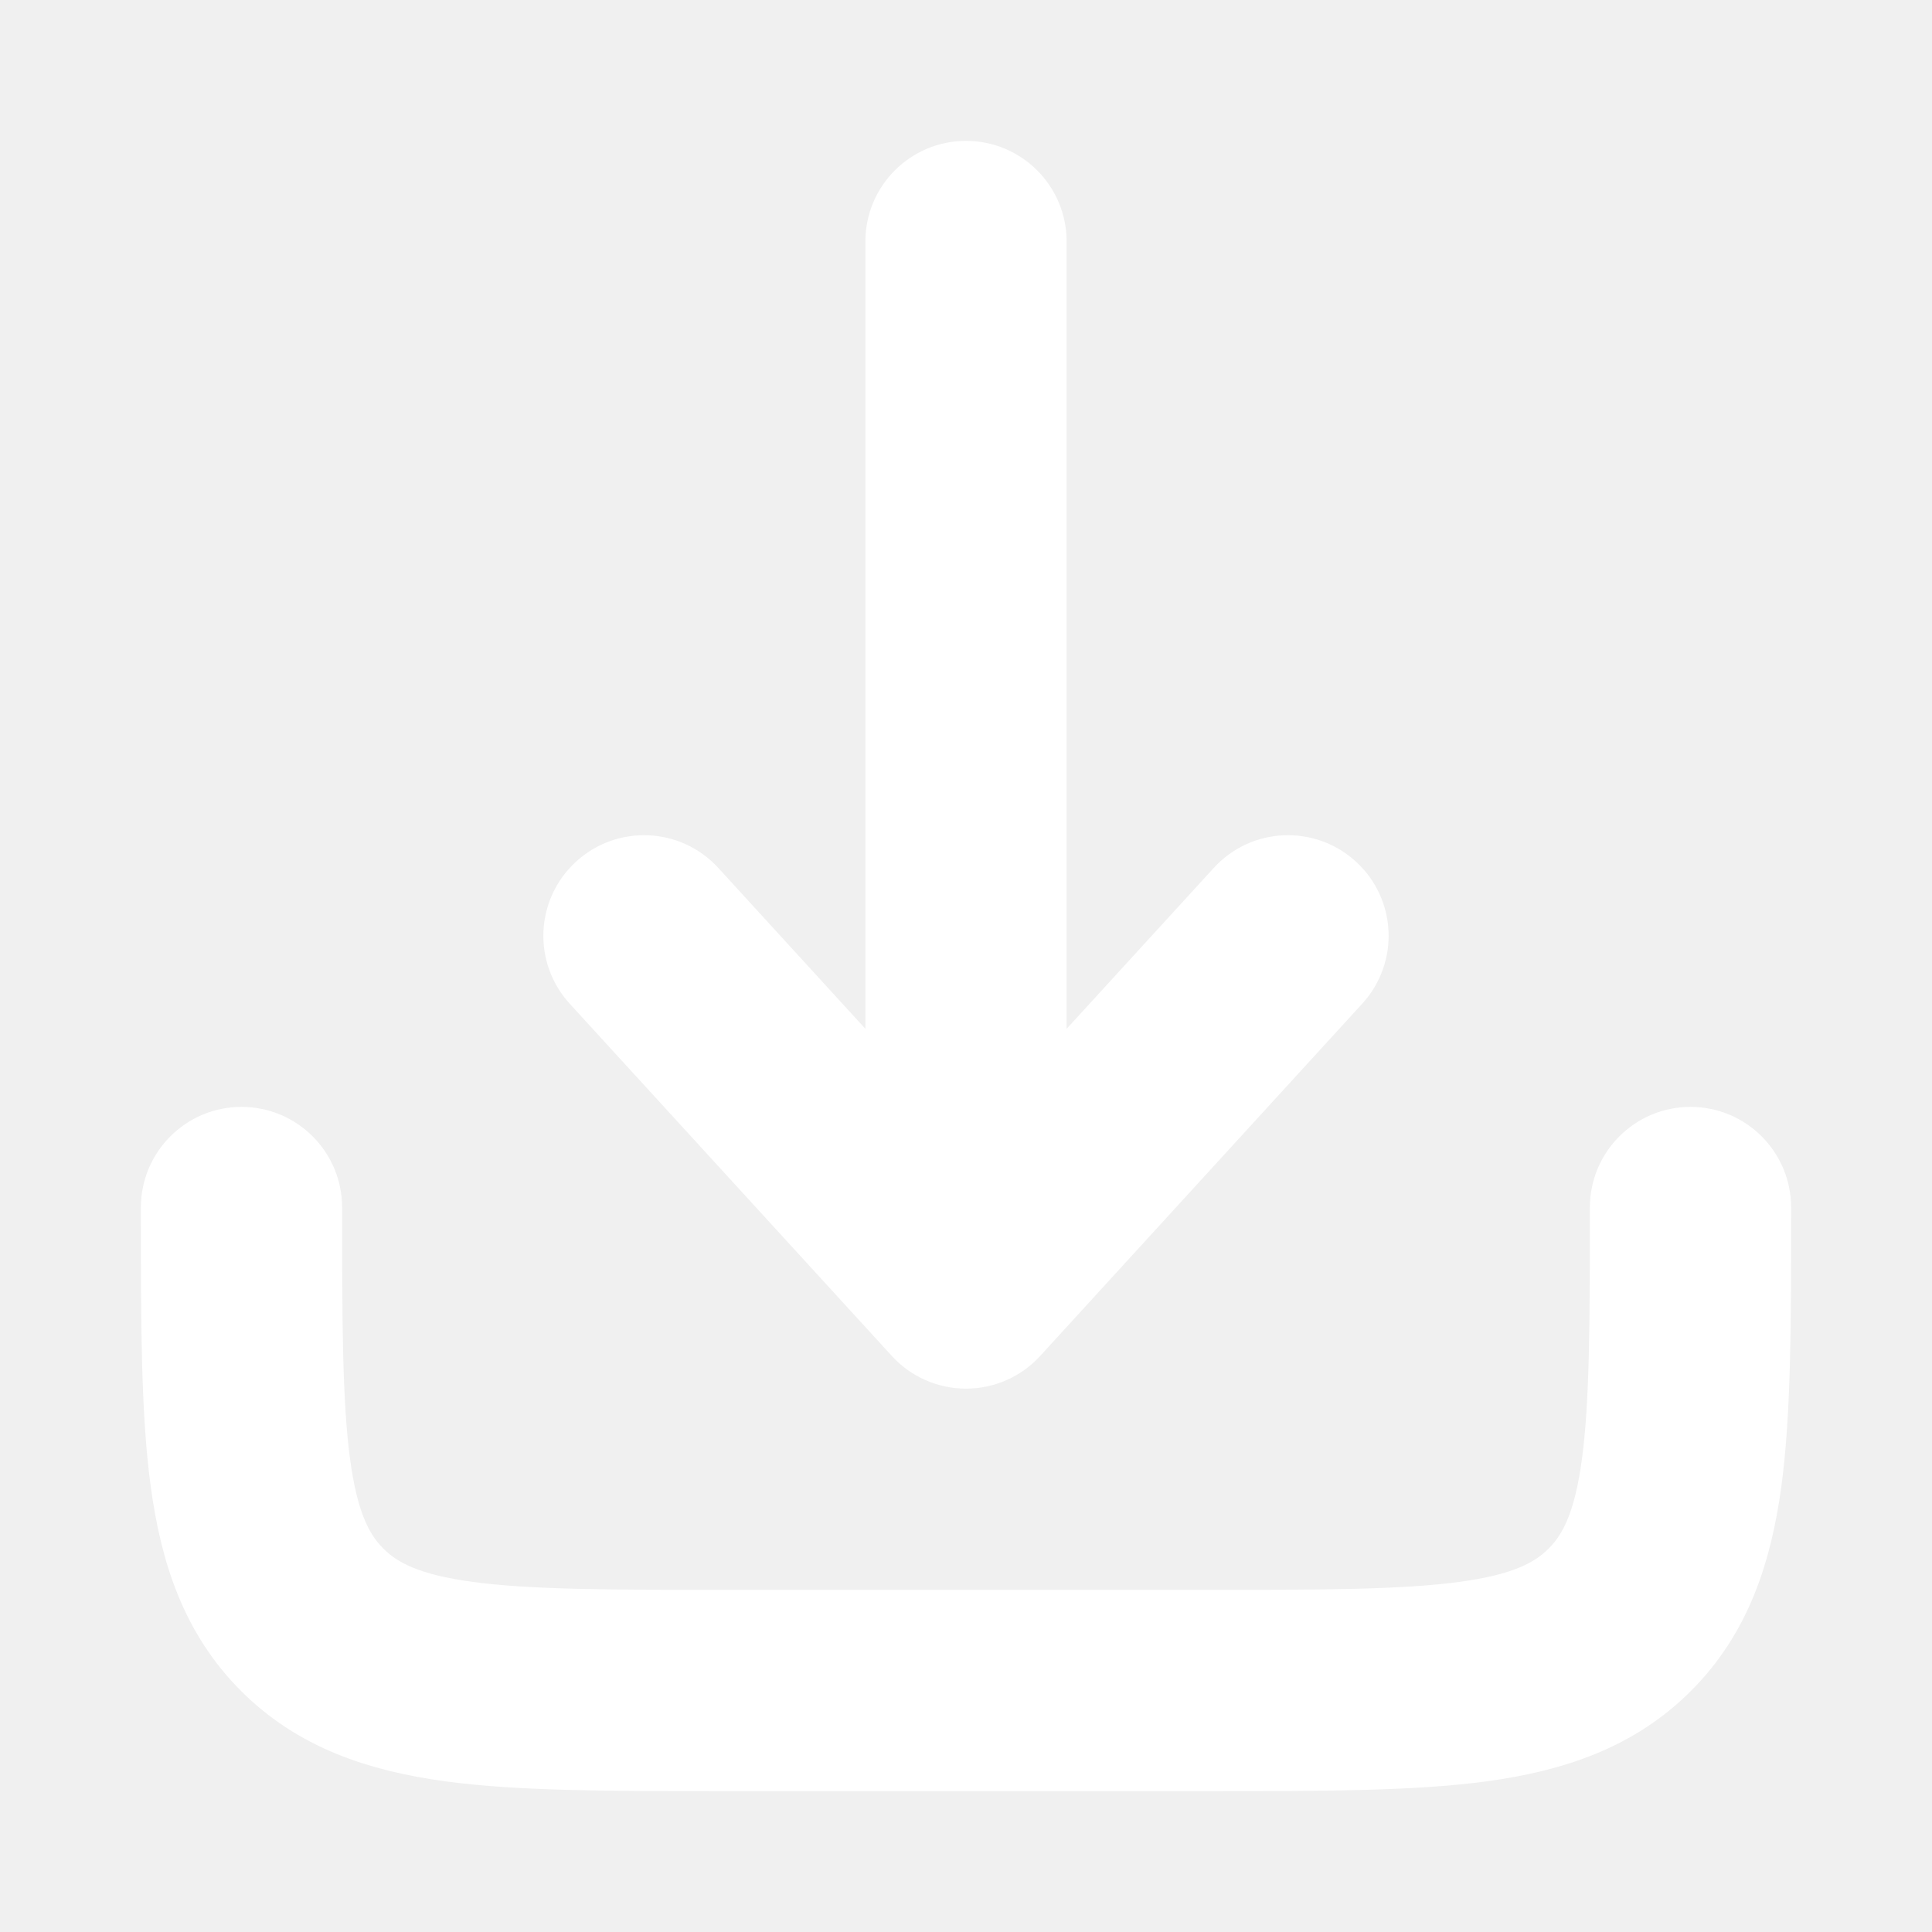
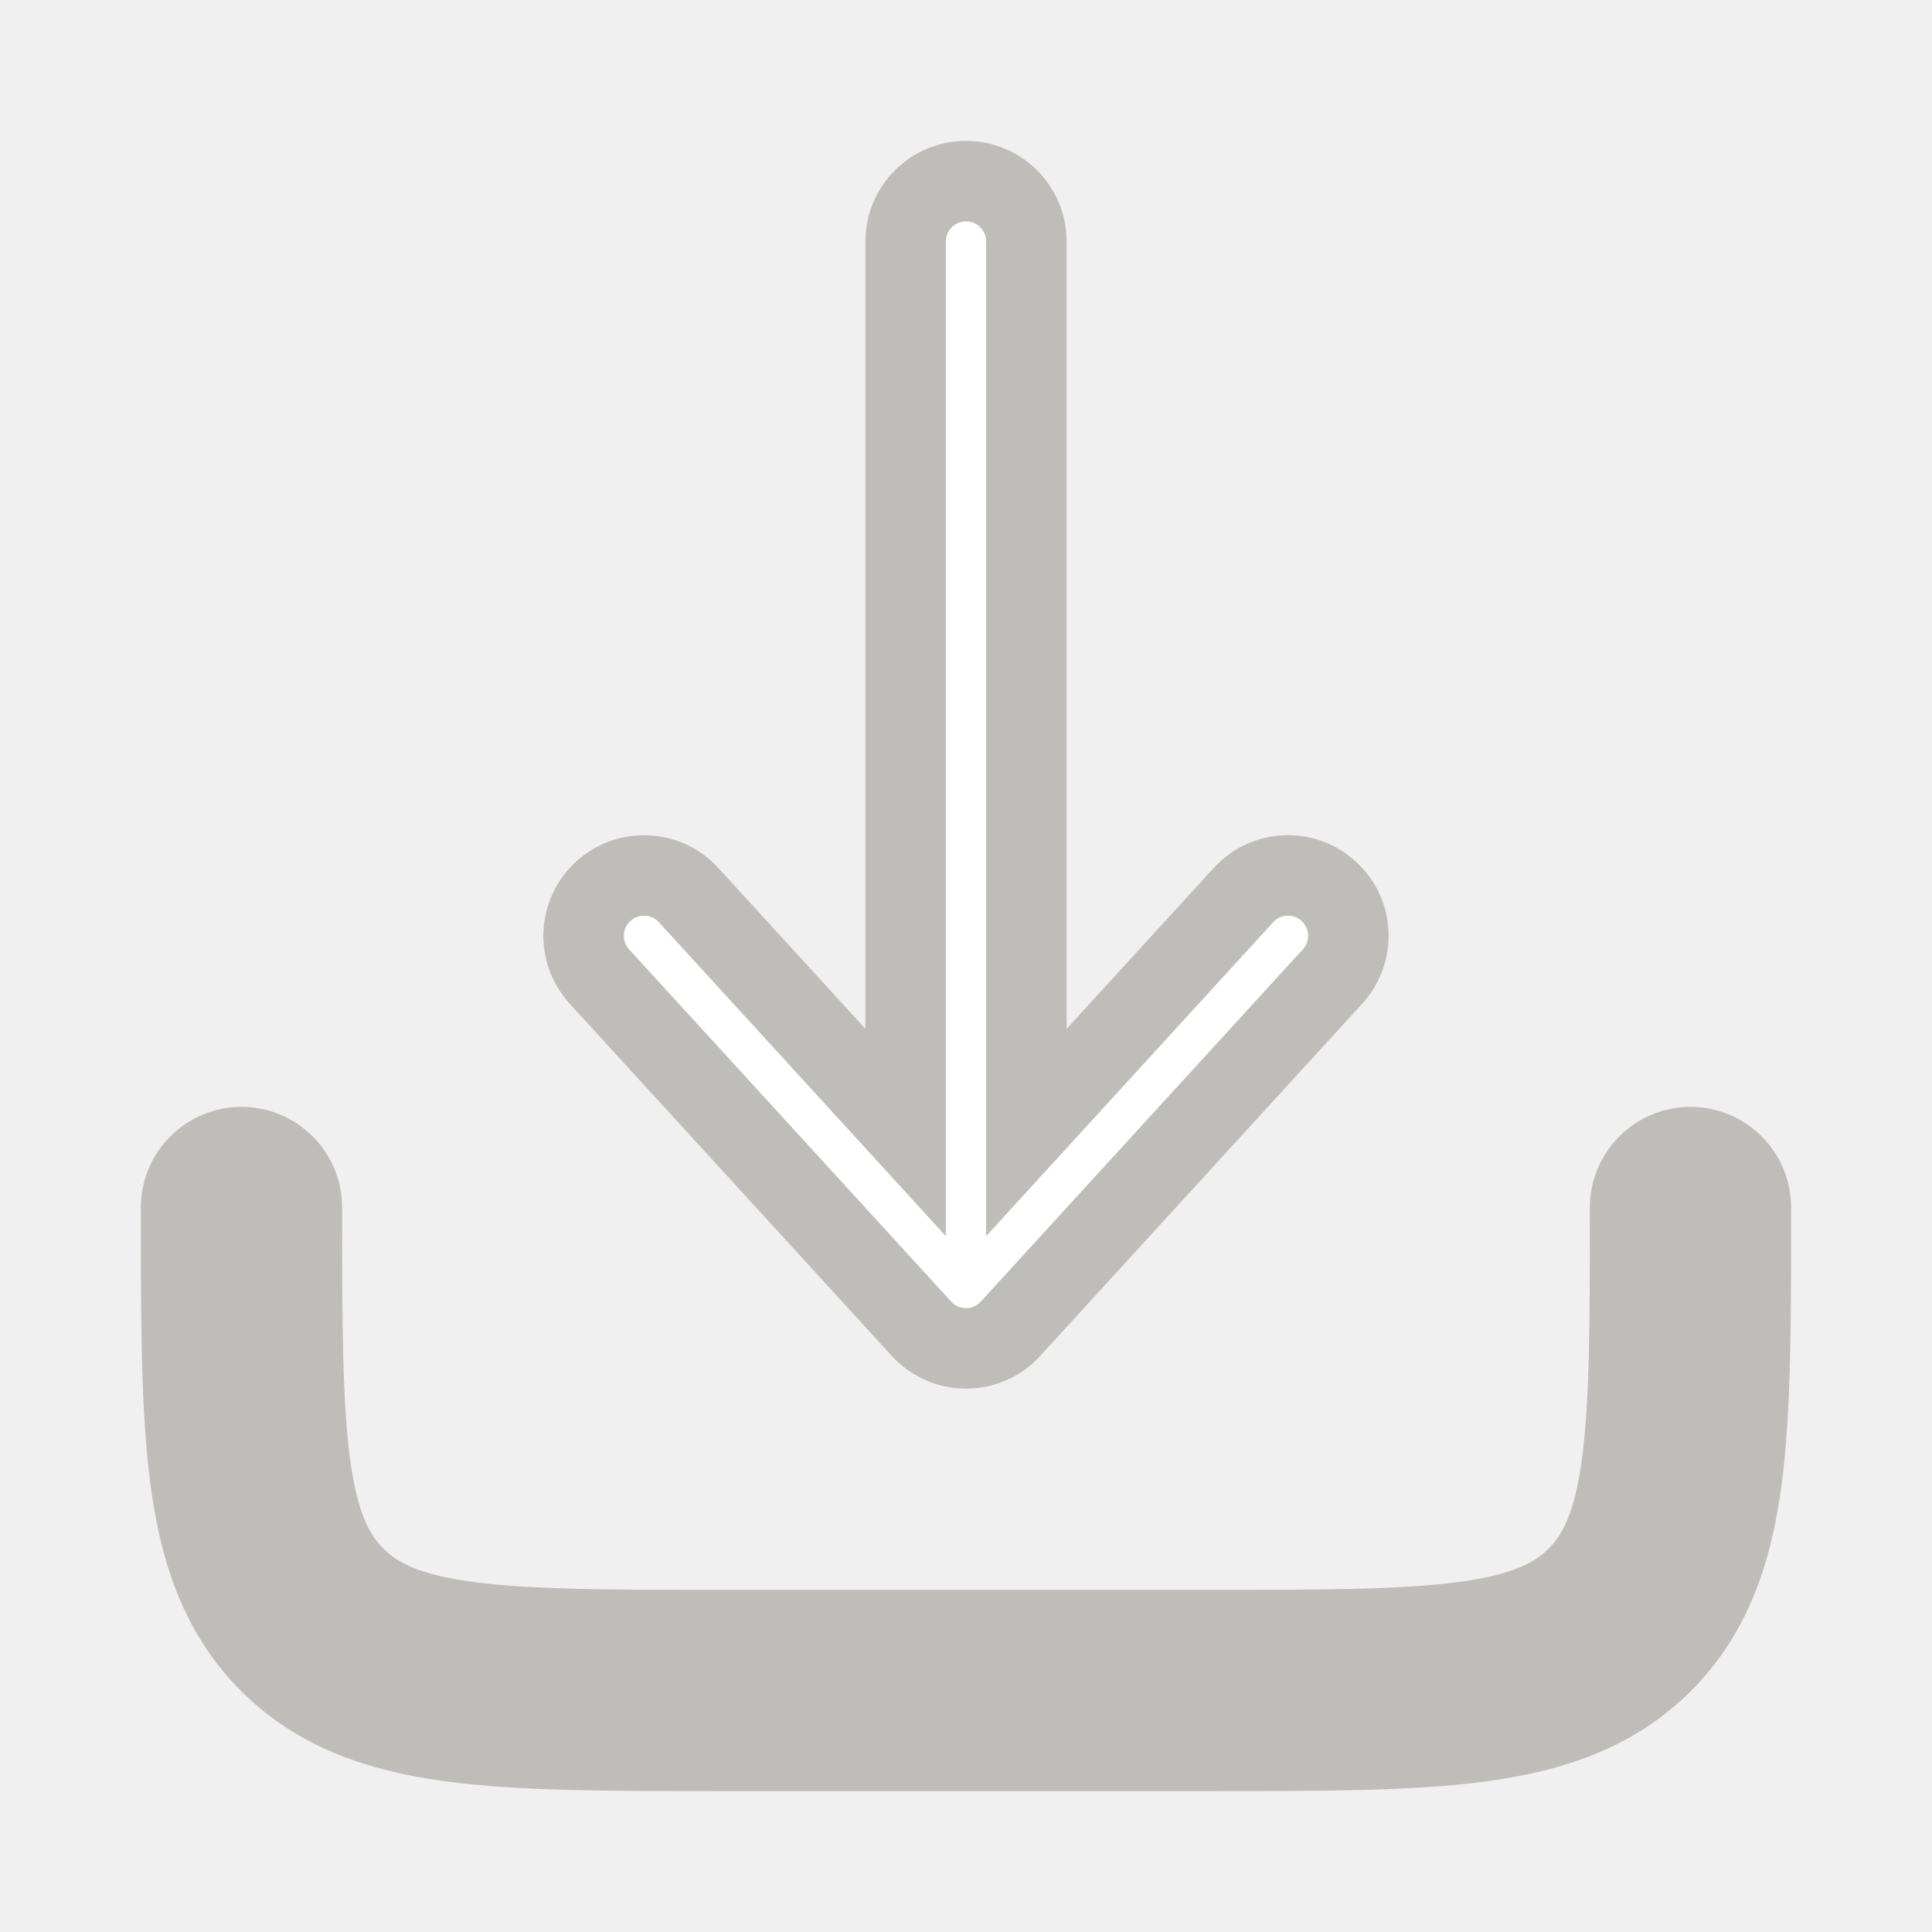
- <svg xmlns="http://www.w3.org/2000/svg" width="800px" height="800px" viewBox="0 0 24 24" fill="none" stroke="#ffffff">
+ <svg xmlns="http://www.w3.org/2000/svg" width="800px" height="800px" viewBox="0 0 24 24" fill="none" stroke="#BFBDBA">
  <g id="SVGRepo_bgCarrier" stroke-width="0" />
  <g id="SVGRepo_tracerCarrier" stroke-linecap="round" stroke-linejoin="round" />
  <g id="SVGRepo_iconCarrier">
    <path d="M12.553 16.506C12.411 16.662 12.211 16.75 12 16.75C11.789 16.75 11.589 16.662 11.447 16.506L7.446 12.131C7.167 11.825 7.188 11.351 7.494 11.072C7.8 10.792 8.274 10.813 8.554 11.119L11.25 14.068V3C11.25 2.586 11.586 2.25 12 2.25C12.414 2.25 12.75 2.586 12.75 3V14.068L15.447 11.119C15.726 10.813 16.2 10.792 16.506 11.072C16.812 11.351 16.833 11.825 16.553 12.131L12.553 16.506Z" fill="#ffffff" />
-     <path d="M3.75 15C3.75 14.586 3.414 14.25 3 14.25C2.586 14.25 2.25 14.586 2.25 15V15.055C2.25 16.422 2.25 17.525 2.367 18.392C2.488 19.292 2.746 20.05 3.348 20.652C3.95 21.254 4.708 21.512 5.608 21.634C6.475 21.75 7.578 21.75 8.945 21.75H15.055C16.422 21.75 17.525 21.75 18.392 21.634C19.292 21.512 20.05 21.254 20.652 20.652C21.254 20.05 21.512 19.292 21.634 18.392C21.75 17.525 21.75 16.422 21.75 15.055V15C21.75 14.586 21.414 14.25 21 14.25C20.586 14.25 20.25 14.586 20.25 15C20.25 16.435 20.248 17.436 20.147 18.192C20.048 18.926 19.868 19.314 19.591 19.591C19.314 19.868 18.926 20.048 18.192 20.147C17.436 20.248 16.435 20.25 15 20.25H9C7.565 20.25 6.563 20.248 5.808 20.147C5.074 20.048 4.686 19.868 4.409 19.591C4.132 19.314 3.952 18.926 3.853 18.192C3.752 17.436 3.75 16.435 3.75 15Z" fill="#ffffff" />
+     <path d="M3.75 15C3.75 14.586 3.414 14.25 3 14.25C2.586 14.25 2.25 14.586 2.25 15V15.055C2.25 16.422 2.25 17.525 2.367 18.392C2.488 19.292 2.746 20.05 3.348 20.652C3.95 21.254 4.708 21.512 5.608 21.634C6.475 21.75 7.578 21.75 8.945 21.75H15.055C16.422 21.75 17.525 21.75 18.392 21.634C19.292 21.512 20.05 21.254 20.652 20.652C21.254 20.05 21.512 19.292 21.634 18.392C21.75 17.525 21.75 16.422 21.75 15.055V15C21.75 14.586 21.414 14.25 21 14.25C20.586 14.25 20.25 14.586 20.25 15C20.25 16.435 20.248 17.436 20.147 18.192C20.048 18.926 19.868 19.314 19.591 19.591C19.314 19.868 18.926 20.048 18.192 20.147C17.436 20.248 16.435 20.25 15 20.25H9C7.565 20.25 6.563 20.248 5.808 20.147C5.074 20.048 4.686 19.868 4.409 19.591C4.132 19.314 3.952 18.926 3.853 18.192C3.752 17.436 3.75 16.435 3.75 15Z" fill="#BFBDBA" />
  </g>
</svg>
